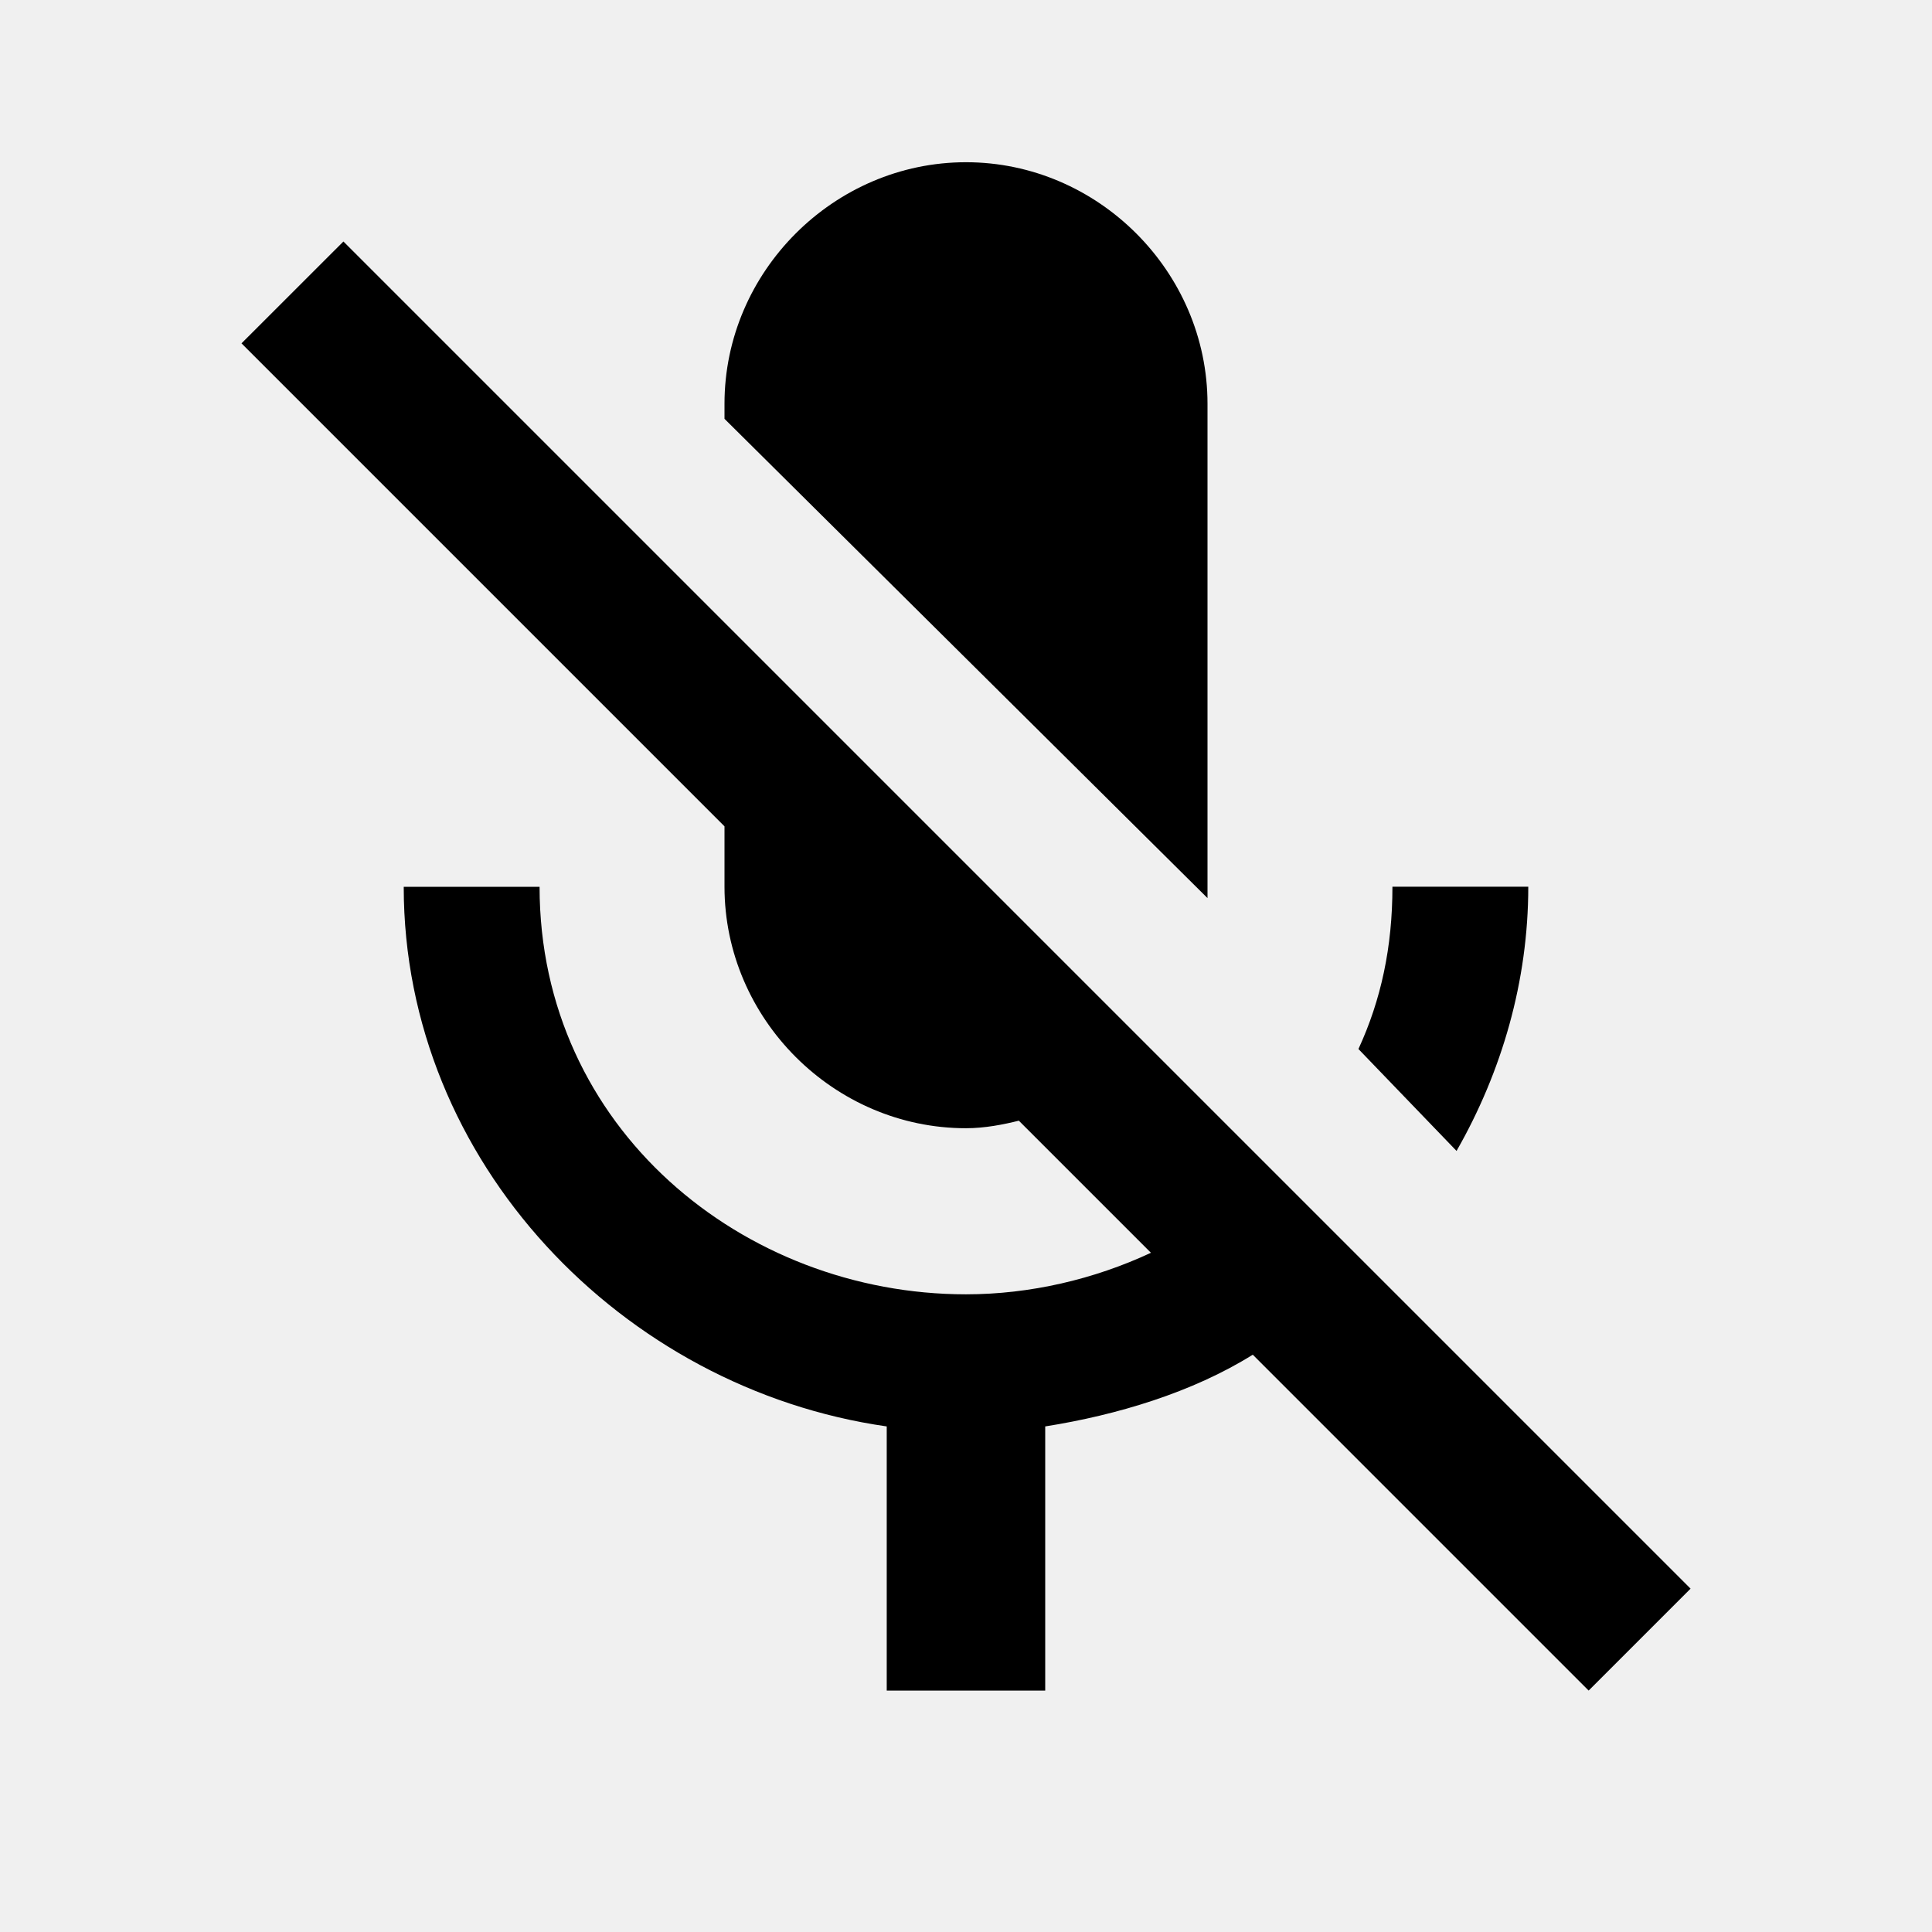
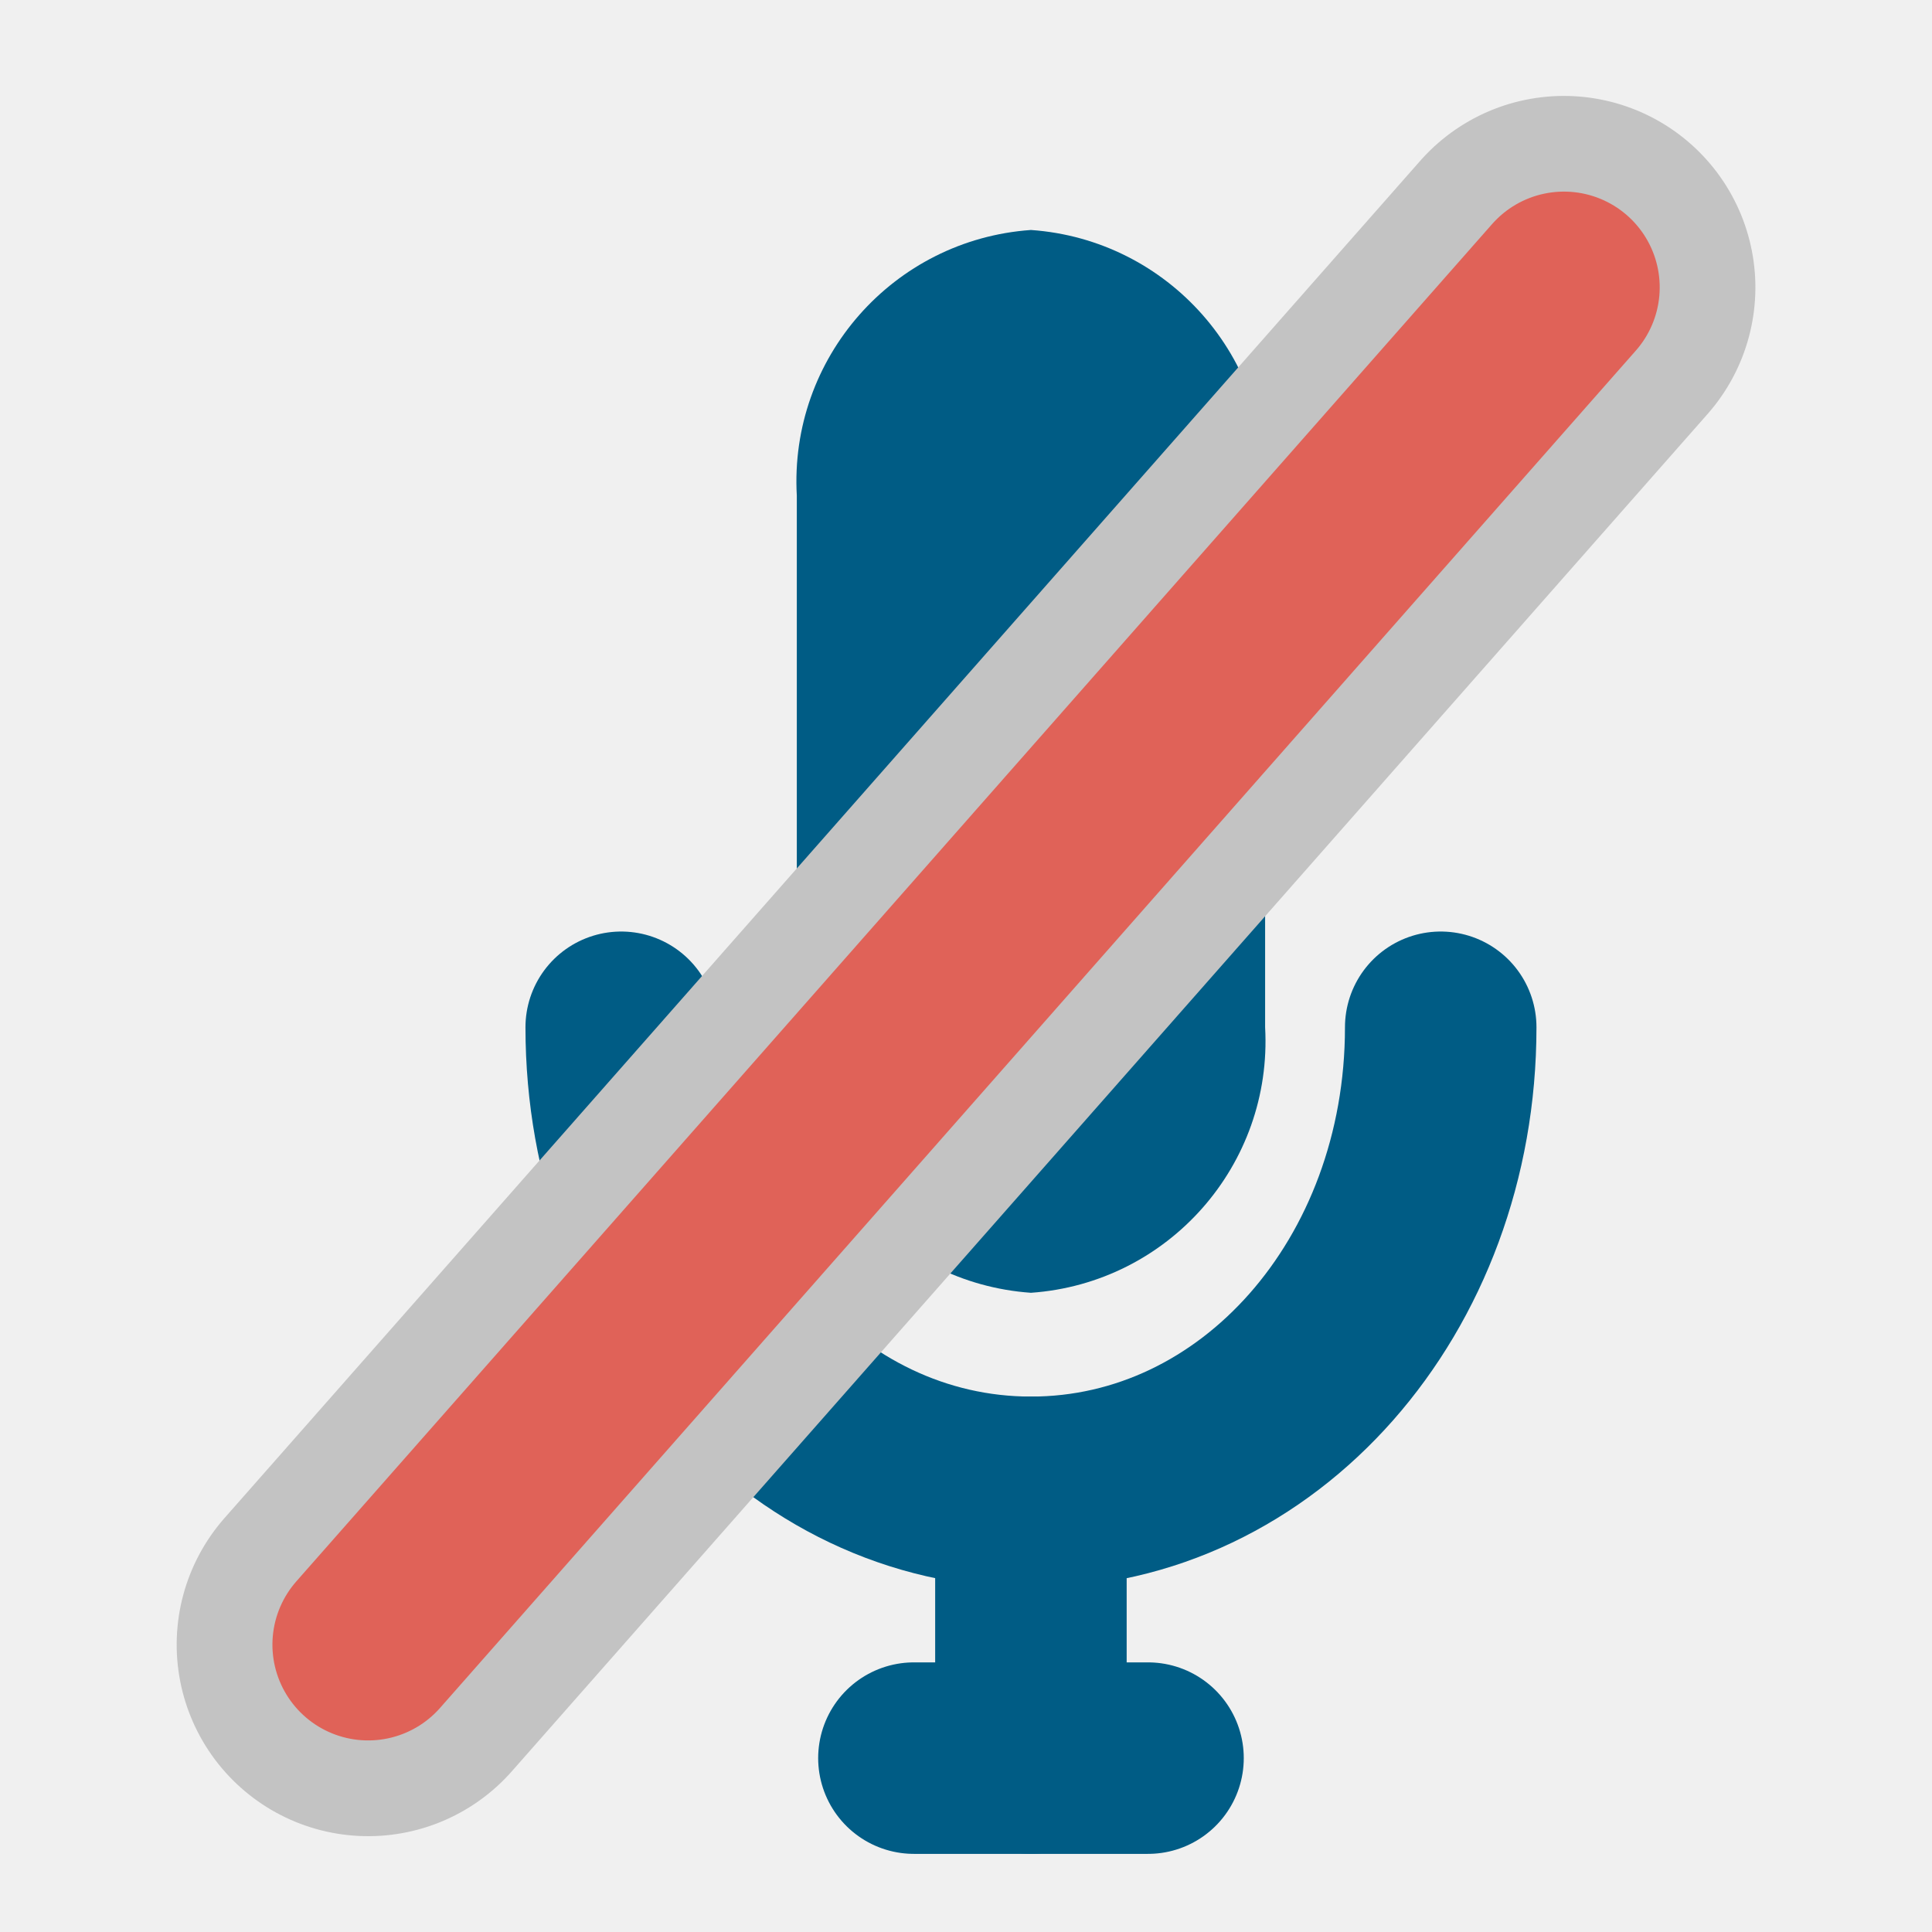
- <svg xmlns="http://www.w3.org/2000/svg" version="1.1" width="32" height="32" viewBox="0 0 32 32">
-   <path d="M5.688 4l22.313 22.313-1.688 1.688-5.563-5.563c-1 0.625-2.25 1-3.438 1.188v4.375h-2.625v-4.375c-4.375-0.625-8-4.375-8-8.938h2.25c0 4 3.375 6.75 7.063 6.75 1.063 0 2.125-0.25 3.063-0.688l-2.188-2.188c-0.25 0.063-0.563 0.125-0.875 0.125-2.188 0-4-1.813-4-4v-1l-8-8zM20 14.875l-8-7.938v-0.25c0-2.188 1.813-4 4-4s4 1.813 4 4v8.188zM25.313 14.688c0 1.563-0.438 3.063-1.188 4.375l-1.625-1.688c0.375-0.813 0.563-1.688 0.563-2.688h2.25z" />
+ <svg xmlns="http://www.w3.org/2000/svg" width="20.178" height="20.178" viewBox="0 0 20.178 20.178">
+   <defs>
+     <style>.a,.d{fill:none;stroke-width:2px;}.a{stroke:#005c85;}.a,.c,.d{stroke-linecap:round;stroke-linejoin:round;stroke-miterlimit:10;}.b{fill:#005c85;}.c{fill:#fff;stroke:#c3c3c3;stroke-width:4px;}.d{stroke:#e06258;}</style>
+   </defs>
+   <g transform="translate(3.177 2.402)">
+     <g transform="translate(3.311)">
+       <path class="a" d="M8.559,0c0,2.706-1.9,4.857-4.279,4.857h0C1.9,4.857,0,2.706,0,0" transform="translate(0 8.327)" />
+       <path class="a" d="M.5,2.776V0" transform="translate(3.779 13.184)" />
+       <path class="a" d="M2.445.5H0" transform="translate(3.057 15.46)" />
+       <path class="b" d="M2.445,11.1h0A2.634,2.634,0,0,1,0,8.327V2.776A2.634,2.634,0,0,1,2.445,0h0A2.634,2.634,0,0,1,4.891,2.776V8.327A2.634,2.634,0,0,1,2.445,11.1Z" transform="translate(1.834)" />
+     </g>
+     <path class="c" d="M-.012.957,12.361.174l6.481-.41" transform="translate(0 14.09) rotate(-45)" />
+     <path class="d" d="M-.012.957,18.843-.236" transform="translate(0 14.09) rotate(-45)" />
+   </g>
</svg>
